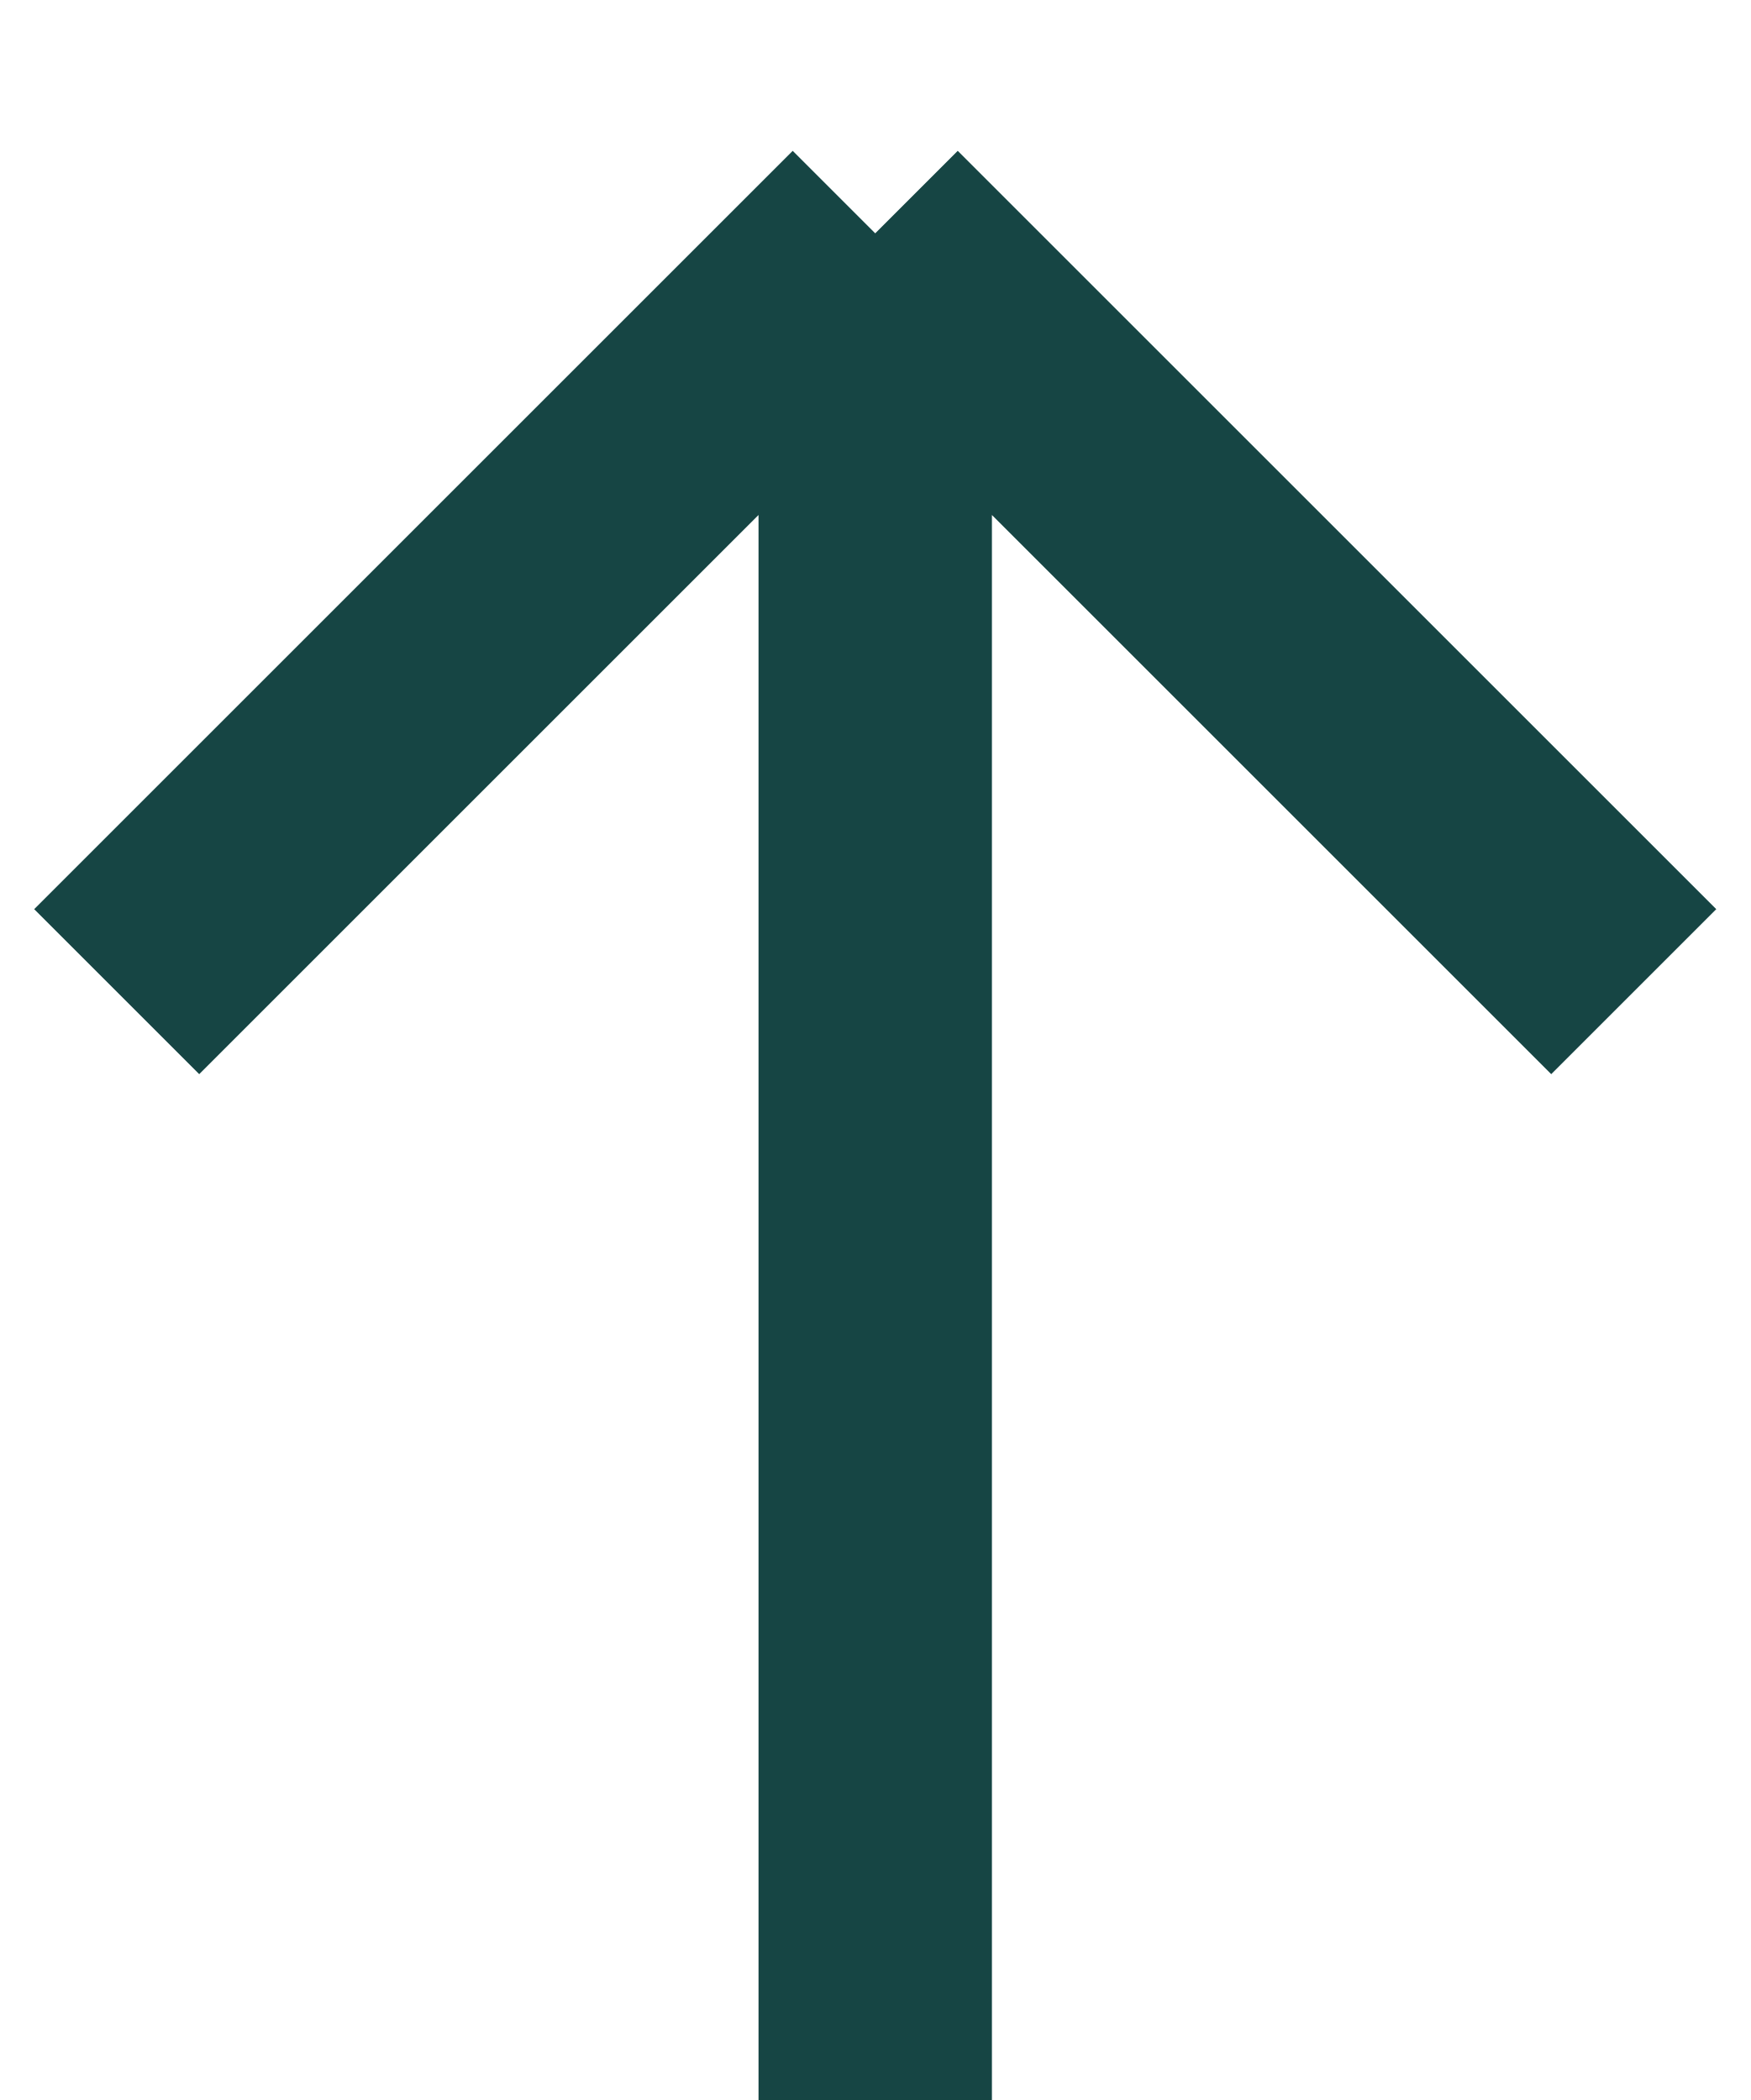
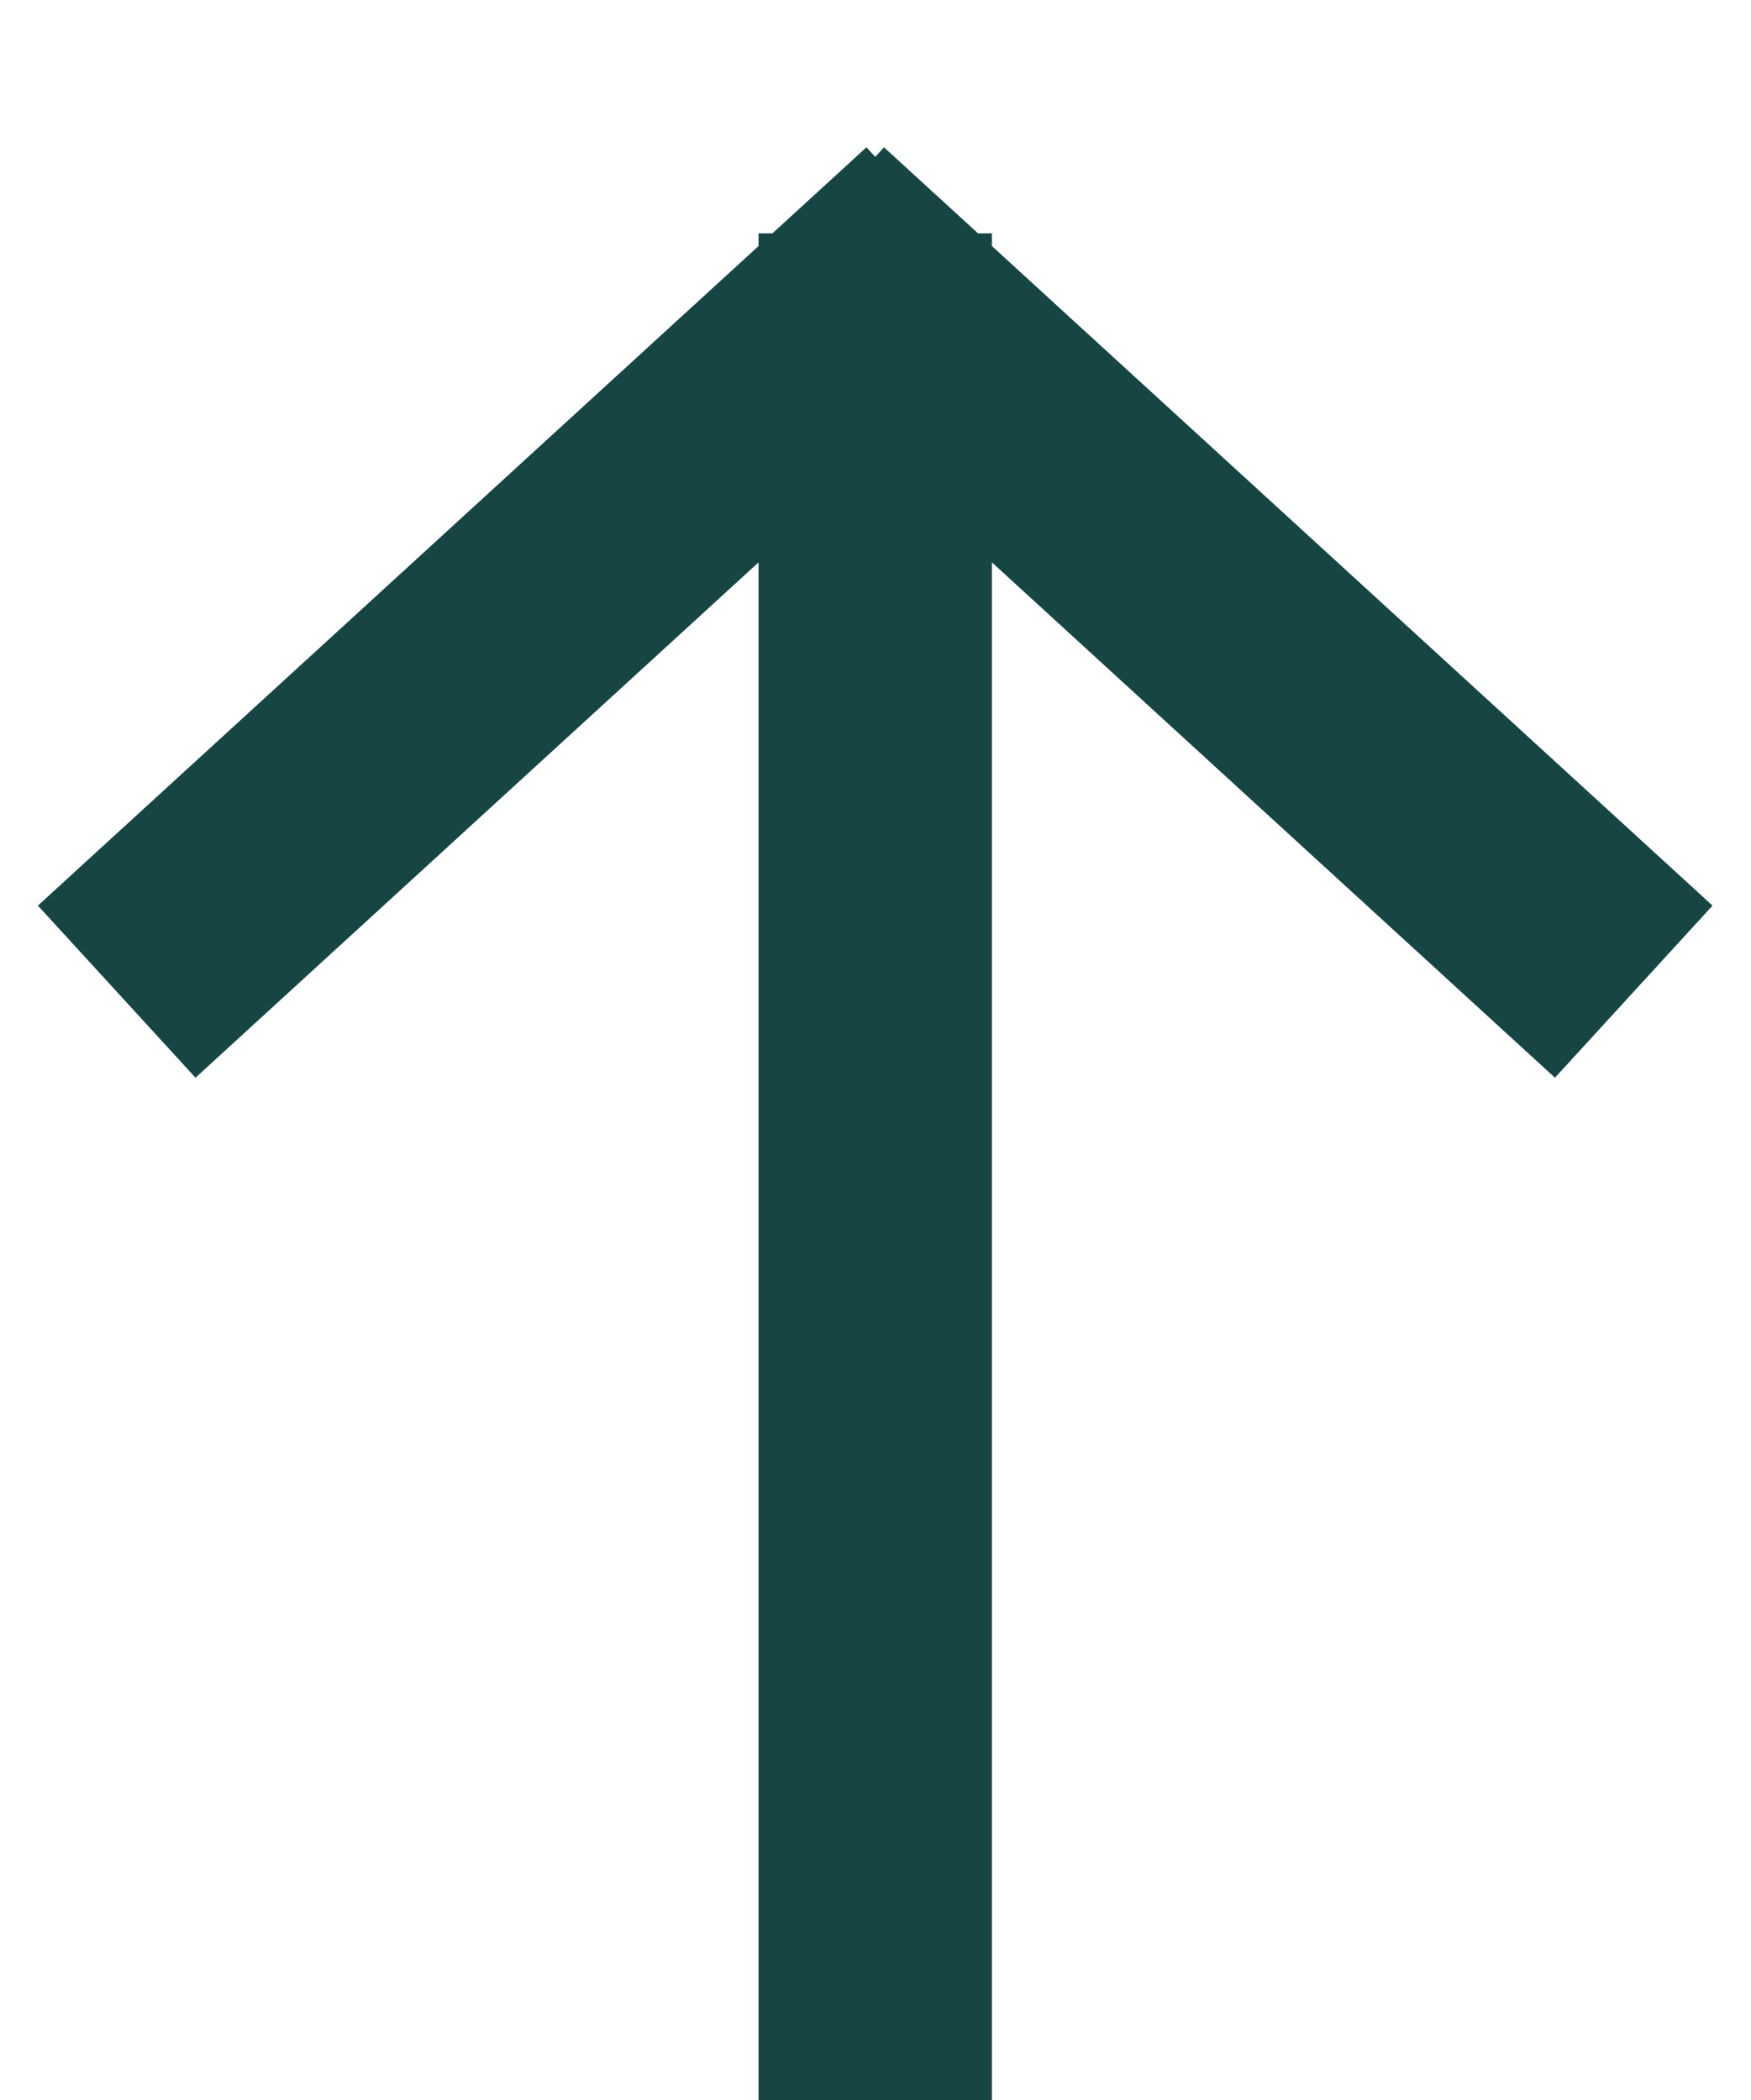
<svg xmlns="http://www.w3.org/2000/svg" width="15" height="18" viewBox="0 0 15 18" fill="none">
-   <path id="Vector 22" d="M7.5 18V2M7.5 2L1 8.5M7.5 2L14 8.5" stroke="#164544" stroke-width="2" />
+   <path id="Vector 22" d="M7.5 18V2M8.1 2L1 8.5M6.9 2L14 8.5" stroke="#164544" stroke-width="2" />
</svg>
